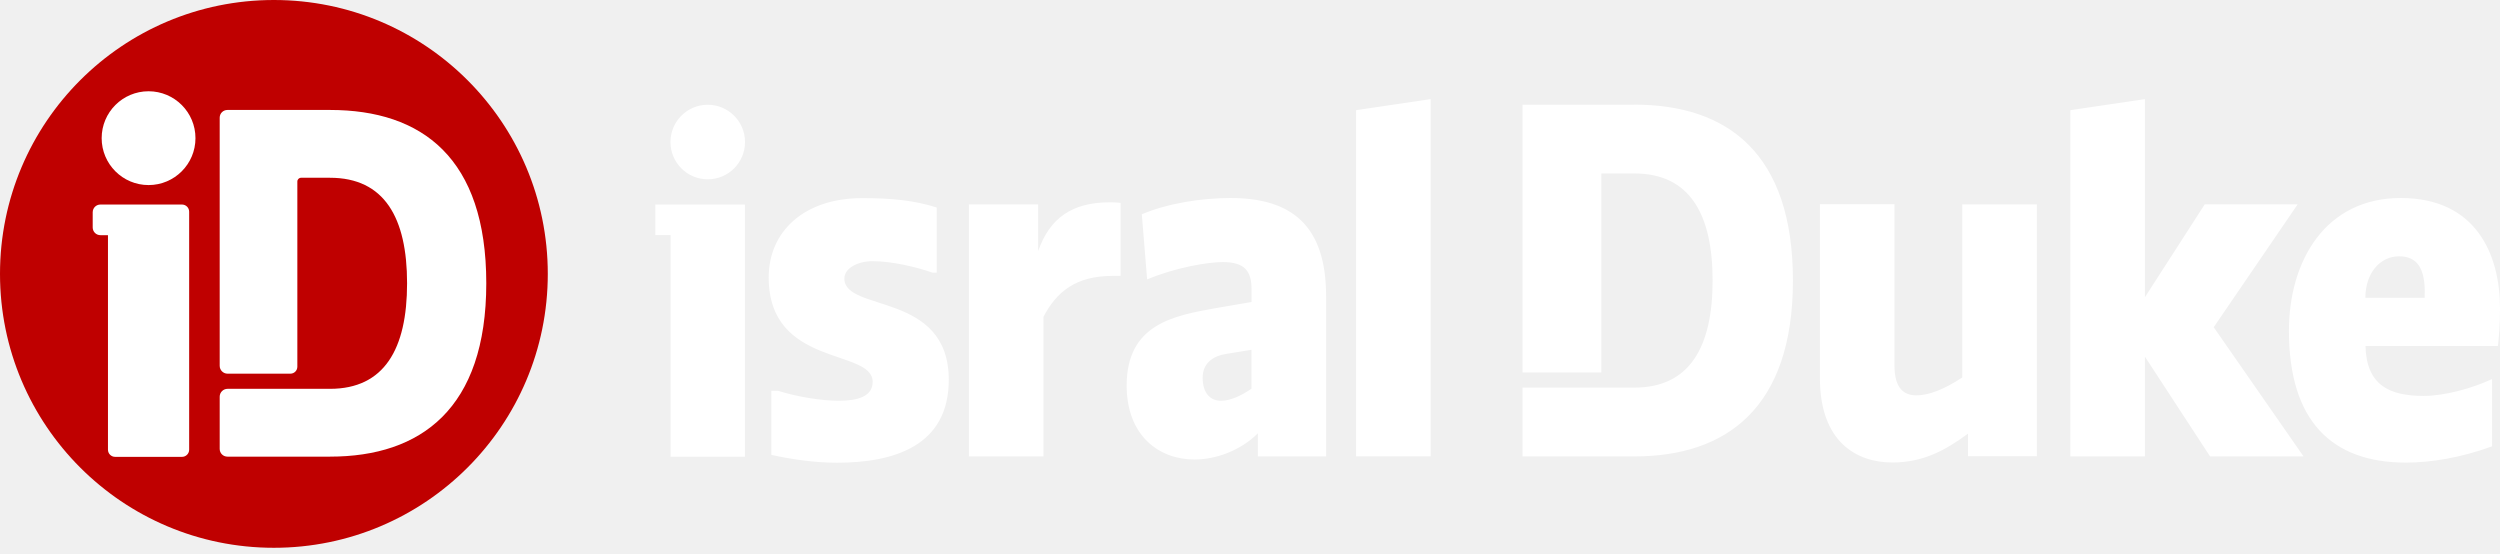
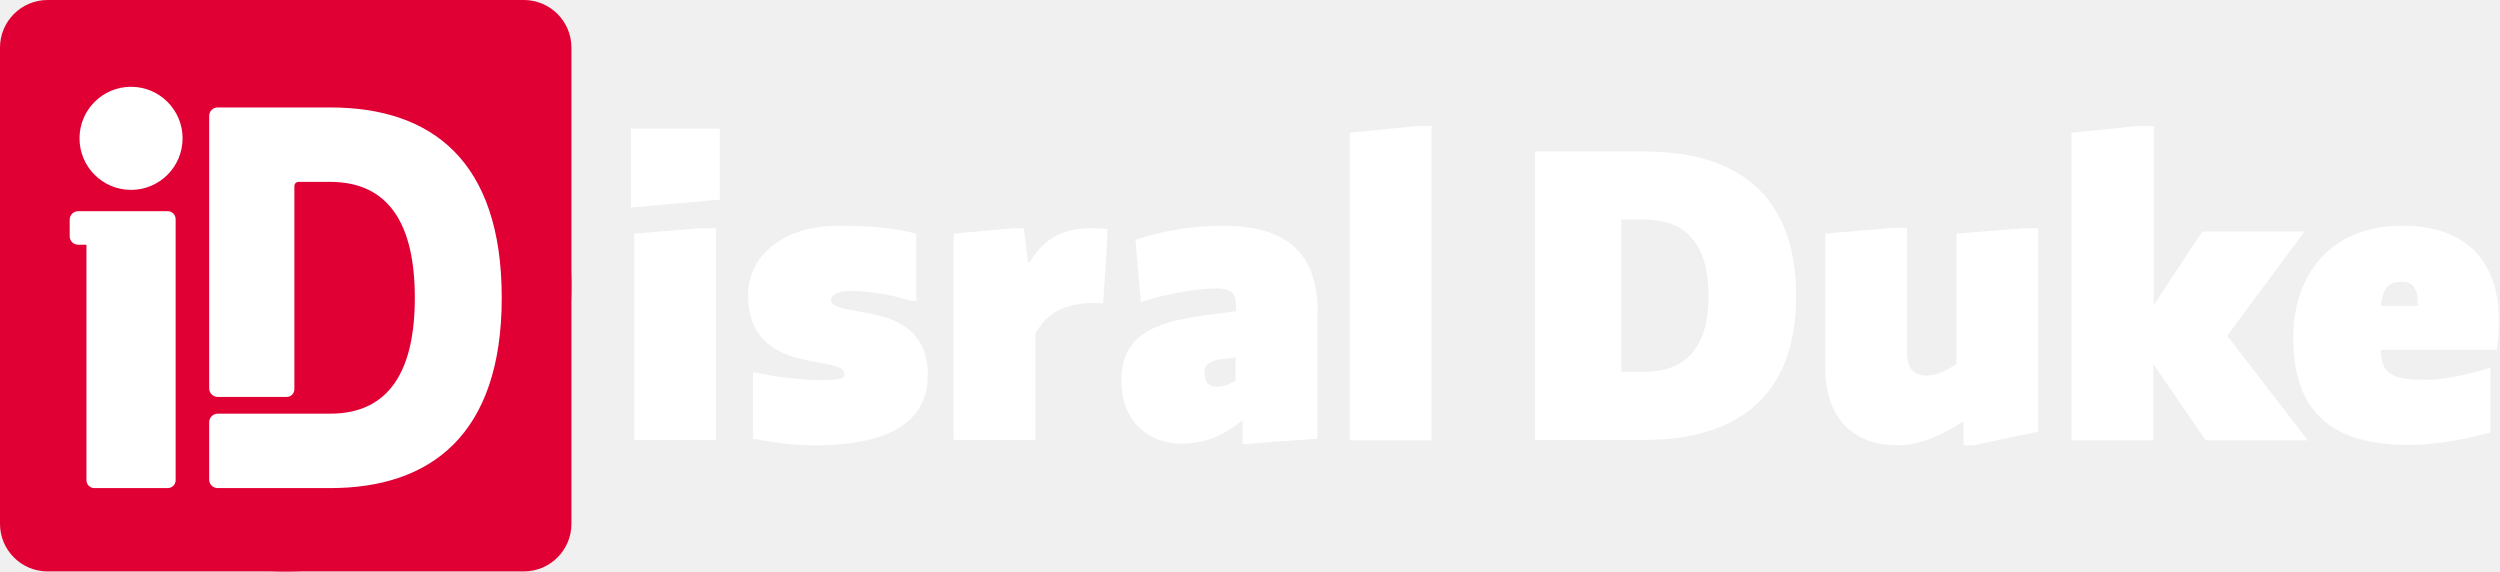
- <svg xmlns="http://www.w3.org/2000/svg" id="a" viewBox="0 0 226 50">
+ <svg xmlns="http://www.w3.org/2000/svg" width="210" height="48" viewBox="0 0 210 48" fill="none">
+   <g clip-path="url(#clip0_714_1030)">
+     <rect width="48" height="48" rx="4" fill="#E00034" />
+     <circle cx="24" cy="24" r="24" fill="#E00034" />
+     <path fill-rule="evenodd" clip-rule="evenodd" d="M11.008 15.95C13.399 15.95 15.337 14.011 15.337 11.62C15.337 9.23 13.399 7.291 11.008 7.291C8.617 7.291 6.679 9.23 6.679 11.62C6.679 14.011 8.617 15.95 11.008 15.95ZM14.091 17.741H6.565C6.173 17.741 5.854 18.06 5.854 18.452V19.845C5.854 20.238 6.173 20.557 6.565 20.557H7.262V40.336C7.262 40.703 7.559 40.999 7.925 40.999H14.09C14.456 40.999 14.753 40.703 14.753 40.336V18.405C14.753 18.038 14.456 17.741 14.09 17.741L14.091 17.741ZM18.281 9.026H27.734C36.229 9.026 42.146 13.465 42.146 25.013C42.146 36.562 36.133 41 27.734 41H18.281C17.888 41 17.57 40.681 17.57 40.288V35.47C17.57 35.072 17.893 34.748 18.291 34.748H27.734C32.745 34.748 34.845 31.074 34.845 25.013C34.845 18.953 32.745 15.278 27.734 15.278H25.076C24.884 15.278 24.728 15.433 24.728 15.625V32.698C24.728 33.053 24.44 33.341 24.085 33.341H18.291C17.893 33.341 17.57 33.018 17.57 32.619V9.738C17.57 9.345 17.888 9.026 18.281 9.026Z" fill="white" />
+   </g>
+   <path fill-rule="evenodd" clip-rule="evenodd" d="M53 17.428L60.465 16.766V10.805H53V17.428ZM60.151 19.172H58.825L53.279 19.625V36.951H60.151V19.172ZM70.511 18.962C65.592 18.962 62.837 21.612 62.837 24.785C62.837 31.687 70.929 29.7 70.929 31.408C70.929 31.931 70.127 31.931 68.697 31.931C67.546 31.931 65.278 31.687 63.534 31.304H63.255V36.847C64.825 37.161 66.604 37.405 68.453 37.405C73.127 37.405 77.94 36.289 77.94 31.478C77.94 24.924 69.813 26.911 69.813 25.168C69.813 24.715 70.511 24.436 71.522 24.436C72.464 24.436 74.452 24.61 76.545 25.273H76.964V19.625C75.01 19.137 73.057 18.962 70.511 18.962ZM93.009 20.252V19.241C90.149 18.928 87.986 19.52 86.486 22.03H86.347L85.998 19.172H85.161L80.103 19.625V36.951H86.975V27.992C87.951 26.353 89.416 25.273 92.66 25.482L93.009 20.252ZM110.694 26.353C110.694 21.089 107.939 18.962 102.706 18.962C100.369 18.962 97.718 19.346 95.381 20.148L95.835 25.377C98.102 24.61 100.858 24.227 102.113 24.227C103.718 24.227 103.823 24.854 103.823 25.796V26.144L101.66 26.423C97.928 26.946 94.195 27.608 94.195 31.931C94.195 35.592 96.672 37.196 99.009 37.265C101.625 37.3 103.055 36.324 104.241 35.383H104.381V37.3H104.73C106.299 37.126 109.125 36.986 110.659 36.847V26.353H110.694ZM103.823 31.966C103.299 32.28 102.706 32.489 102.183 32.489C101.59 32.489 101.172 32.14 101.172 31.304C101.172 30.537 101.8 30.293 102.462 30.188L103.788 30.014V31.966H103.823ZM120.252 36.951V10.595H118.892L113.38 11.153V36.986H120.252V36.951ZM138.111 31.234H136.193V18.439H138.111C141.948 18.439 143.518 20.915 143.518 24.854C143.518 28.794 141.948 31.234 138.111 31.234ZM150.878 24.854C150.878 16.139 145.646 12.722 138.146 12.722H128.937V36.951H138.146C145.576 36.951 150.878 33.605 150.878 24.854ZM171.214 36.254V19.172H169.993L164.342 19.625V30.572C163.436 31.199 162.563 31.548 161.796 31.548C160.785 31.548 160.192 30.955 160.192 29.596V19.137H158.971L153.32 19.625V30.781C153.32 35.801 156.32 37.405 159.354 37.405C161.587 37.405 163.401 36.359 164.935 35.383V37.405H165.773L171.214 36.254ZM180.876 10.595H179.516L174.005 11.153V36.986H180.876V30.572L185.271 36.986H193.852L187.085 28.201L193.573 19.451H184.992L180.911 25.621V10.595H180.876ZM199.992 25.691C200.131 24.471 200.41 23.669 201.805 23.669C202.747 23.669 203.096 24.401 203.096 25.412V25.691H199.992ZM209.2 30.885C207.77 31.339 205.503 31.896 203.933 31.896C201.178 31.896 199.992 31.617 199.992 29.386H209.724C209.828 28.689 209.898 28.027 209.898 26.737C209.898 22.937 208.014 18.962 201.805 18.962C195.527 18.962 192.632 23.355 192.632 28.34C192.632 34.302 195.527 37.37 202.329 37.37C204.038 37.37 206.445 37.091 209.2 36.324V30.885Z" fill="white" />
  <defs>
-     <style>.c{fill:#fff;}.d{fill:#bf0000;}</style>
+     <clipPath id="clip0_714_1030">
+       <rect width="48" height="48" rx="4" fill="white" />
+     </clipPath>
  </defs>
-   <circle id="b" class="d" cx="24.76" cy="24.76" r="24.76" />
-   <circle class="c" cx="13.43" cy="12.49" r="4.24" />
-   <path class="c" d="M16.46,18.49h-7.38c-.39,0-.7,.31-.7,.7v1.37c0,.39,.31,.7,.7,.7h.68v19.39c0,.36,.29,.65,.65,.65h6.04c.36,0,.65-.29,.65-.65V19.14c0-.36-.29-.65-.65-.65Z" />
-   <path class="c" d="M29.83,9.94h-9.27c-.39,0-.7,.31-.7,.7v22.43c0,.39,.32,.71,.71,.71h5.68c.35,0,.63-.28,.63-.63V16.41c0-.19,.15-.34,.34-.34h2.61c4.91,0,6.97,3.6,6.97,9.54s-2.06,9.54-6.97,9.54h-9.26c-.39,0-.71,.32-.71,.71v4.72c0,.39,.31,.7,.7,.7h9.27c8.23,0,14.13-4.35,14.13-15.67s-5.8-15.67-14.13-15.67Z" />
-   <path class="c" d="M85.77,34.33c0,6.03-5.03,7.5-10.11,7.5-2.09,0-4.22-.33-5.93-.71v-5.79h.62c1.61,.52,3.89,.9,5.46,.9,1.71,0,3.08-.38,3.08-1.71,0-3.04-9.4-1.28-9.4-9.44,0-4.18,3.23-7.17,8.45-7.17,2.56,0,4.7,.19,6.74,.85v5.89h-.38c-1.47-.52-3.7-1.04-5.41-1.04-1.33,0-2.56,.62-2.56,1.57,0,3.08,9.44,1.14,9.44,9.16Zm8.08-11.63v-4.22h-6.26v22.78h6.74v-12.62c1.19-2.28,2.94-3.7,6.26-3.7h.71v-6.6c-.38-.05-.67-.05-1-.05-3.37,0-5.41,1.42-6.45,4.41Zm26.03,4.08v14.48h-6.17v-2.09c-1.57,1.57-3.8,2.37-5.74,2.37-3.18,0-6.12-2.14-6.12-6.69,0-5.55,4.27-6.31,7.97-6.98l3.32-.57v-1.14c0-1.66-.62-2.47-2.61-2.47-1.28,0-4.22,.47-6.83,1.57l-.48-5.89c2.37-1,5.41-1.47,8.02-1.47,5.51,0,8.64,2.47,8.64,8.88Zm-6.74,4.84l-2.33,.38c-.9,.14-2.09,.66-2.09,2.14s.76,2.09,1.66,2.09c.85,0,1.85-.47,2.75-1.09v-3.51Zm9.45,9.63h6.74V8.96l-6.74,1v31.3Zm54.79-7.12c-1.66,1.09-3.04,1.61-4.13,1.61s-1.99-.57-1.99-2.71v-14.57h-6.74v15.71c0,5.79,3.32,7.64,6.55,7.64,2.75,0,4.79-1.09,6.84-2.61v2.04h6.22V18.48h-6.74v15.66Zm30.33-15.66h-8.4l-5.41,8.4V8.96l-6.74,1v31.3h6.74v-9.02l5.89,9.02h8.45l-8.12-11.68,7.59-11.11Zm18.09,12.81h-11.96c.09,3.56,2.18,4.51,5.27,4.51,1.85,0,4.32-.66,6.17-1.52v6.08c-2.85,1.04-5.55,1.47-7.78,1.47-6.74,0-10.58-3.8-10.58-11.91,0-6.36,3.32-12.01,10.11-12.01s8.97,5.08,8.97,9.97c0,1.61-.09,2.52-.19,3.42Zm-6.6-4.84c0-2.09-.62-3.27-2.33-3.27s-3.04,1.52-3.04,3.75h5.36v-.47ZM63.98,9.47c-1.86,0-3.37,1.51-3.37,3.37s1.51,3.37,3.37,3.37,3.37-1.51,3.37-3.37-1.51-3.37-3.37-3.37Zm83.77,0h-10.11v24.2h7.12V15.68h2.99c4.98,0,7.07,3.65,7.07,9.68s-2.09,9.68-7.07,9.68h-10.11v6.22h10.11c8.35,0,14.33-4.41,14.33-15.9s-5.89-15.9-14.33-15.9ZM61.27,18.49h-2.03v2.76h1.38v20.04h6.72V18.49h-6.07Z" />
</svg>
